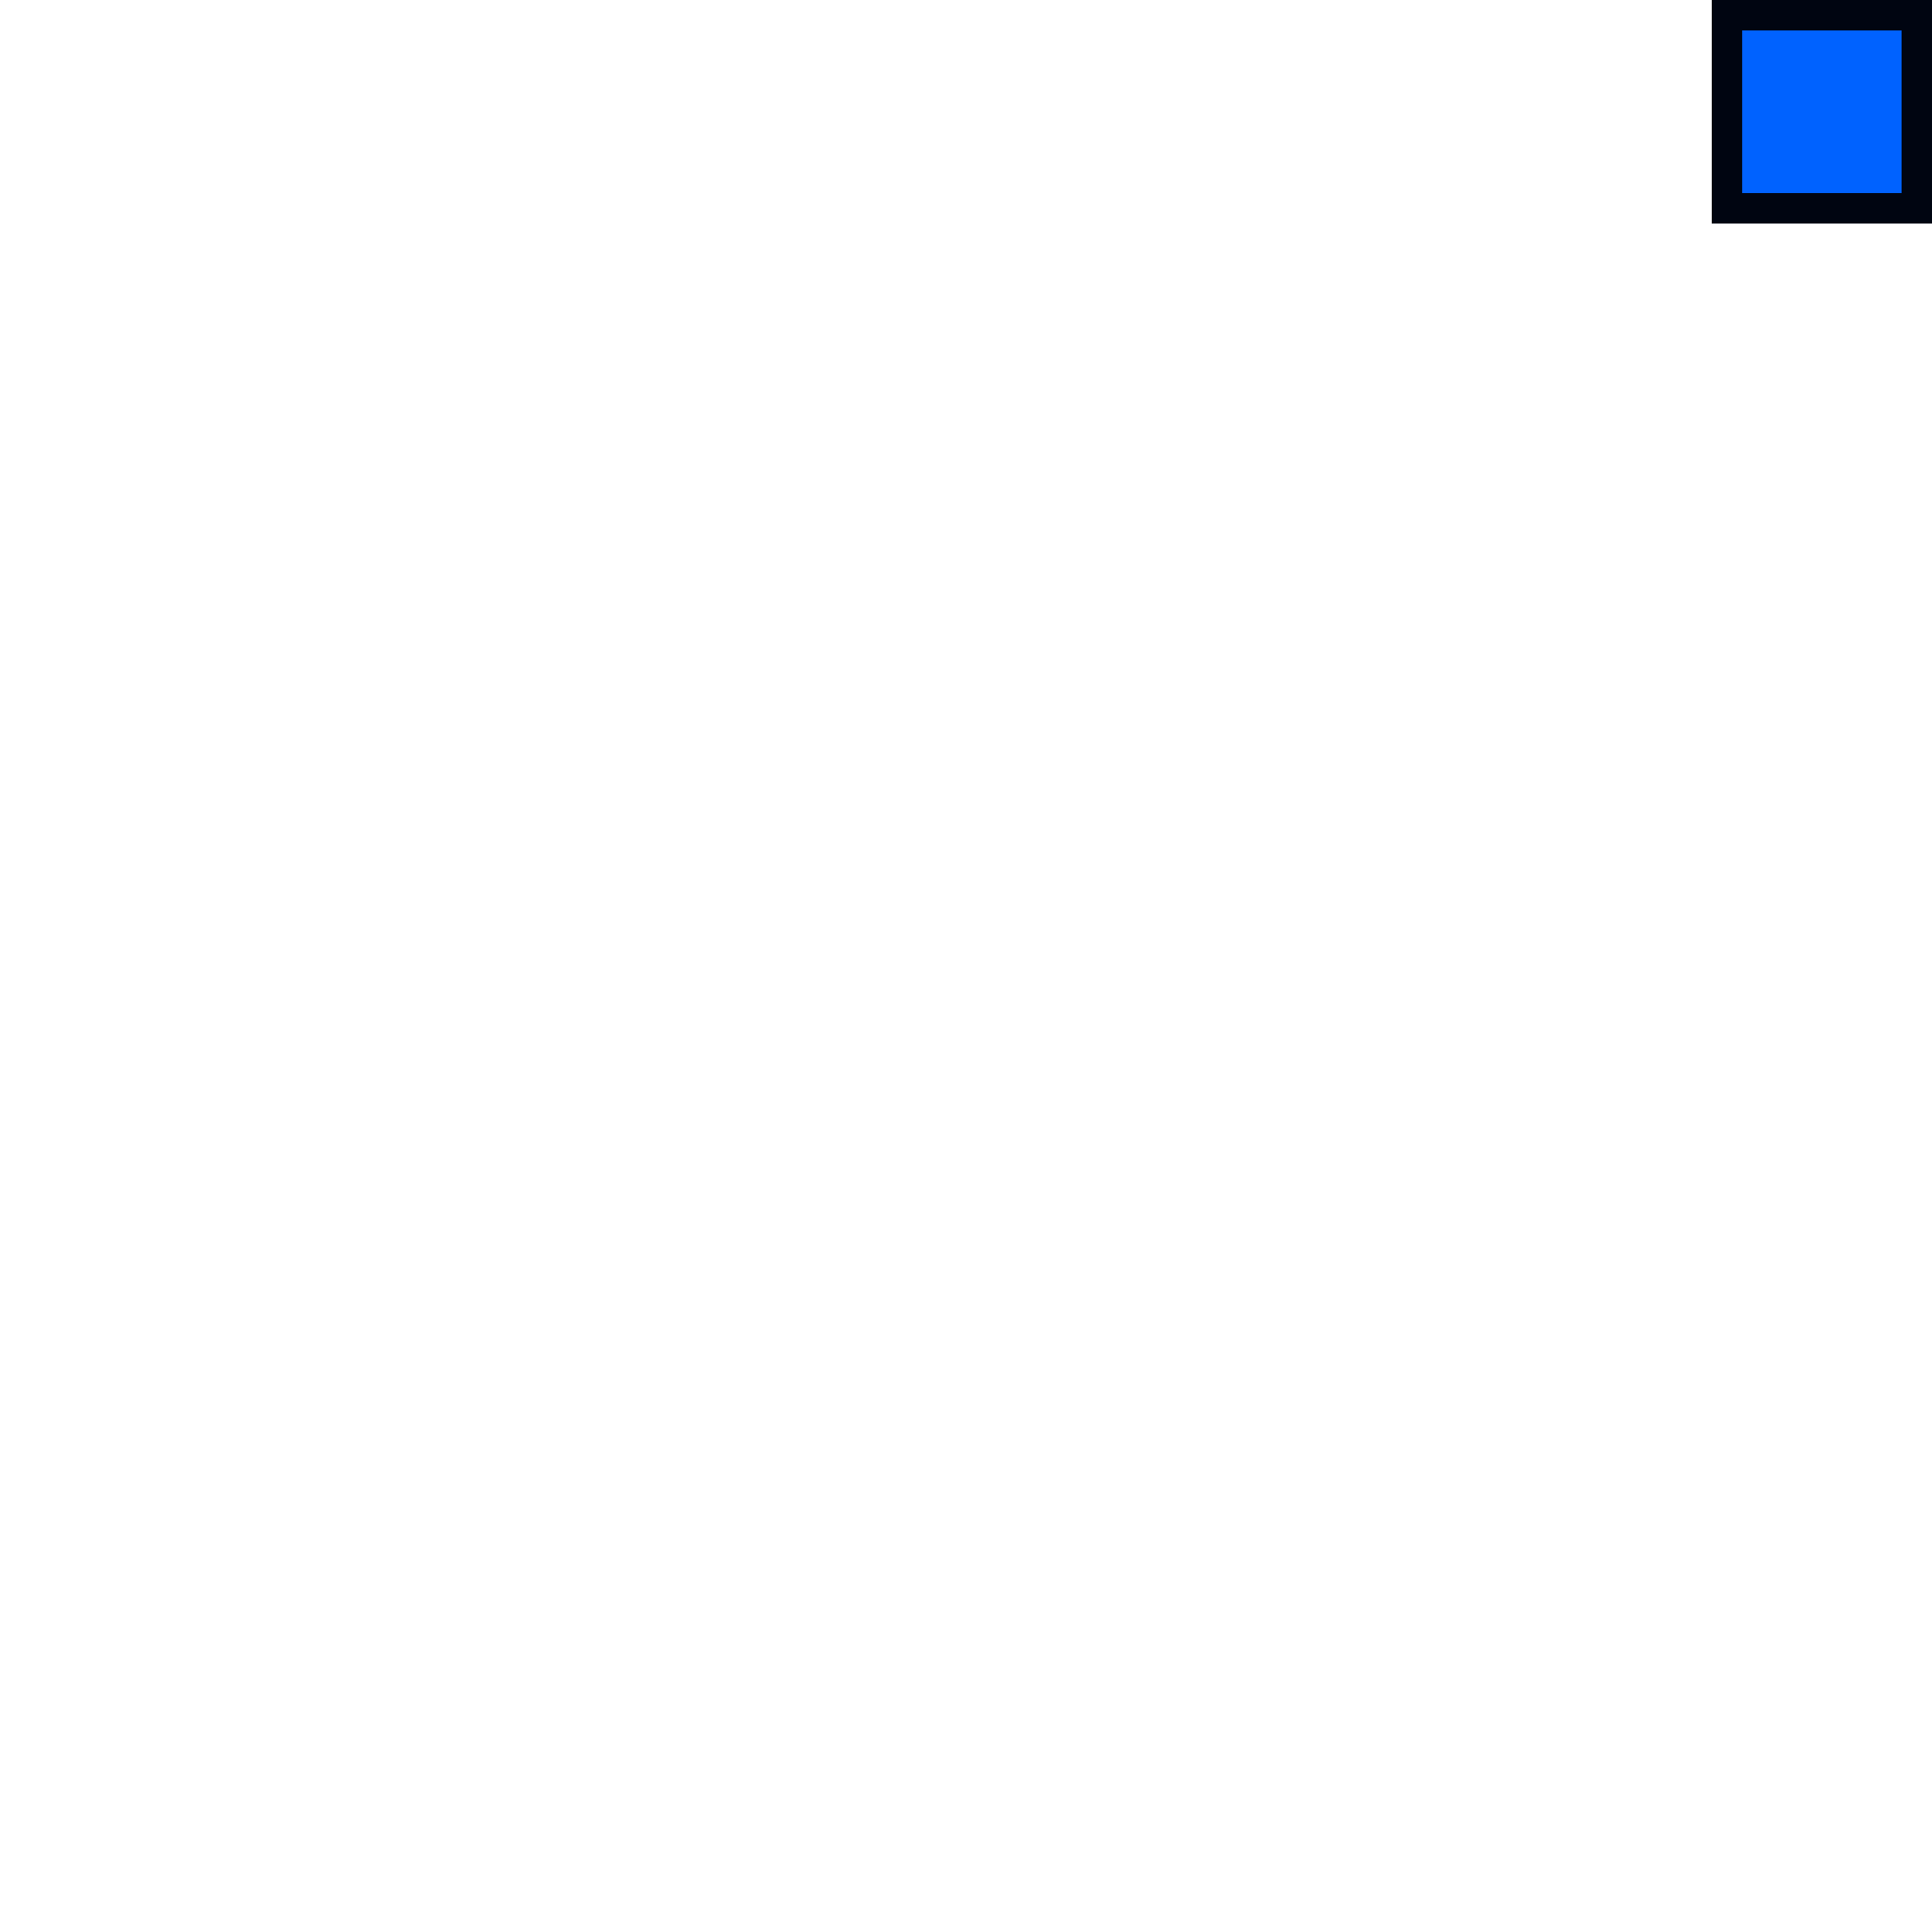
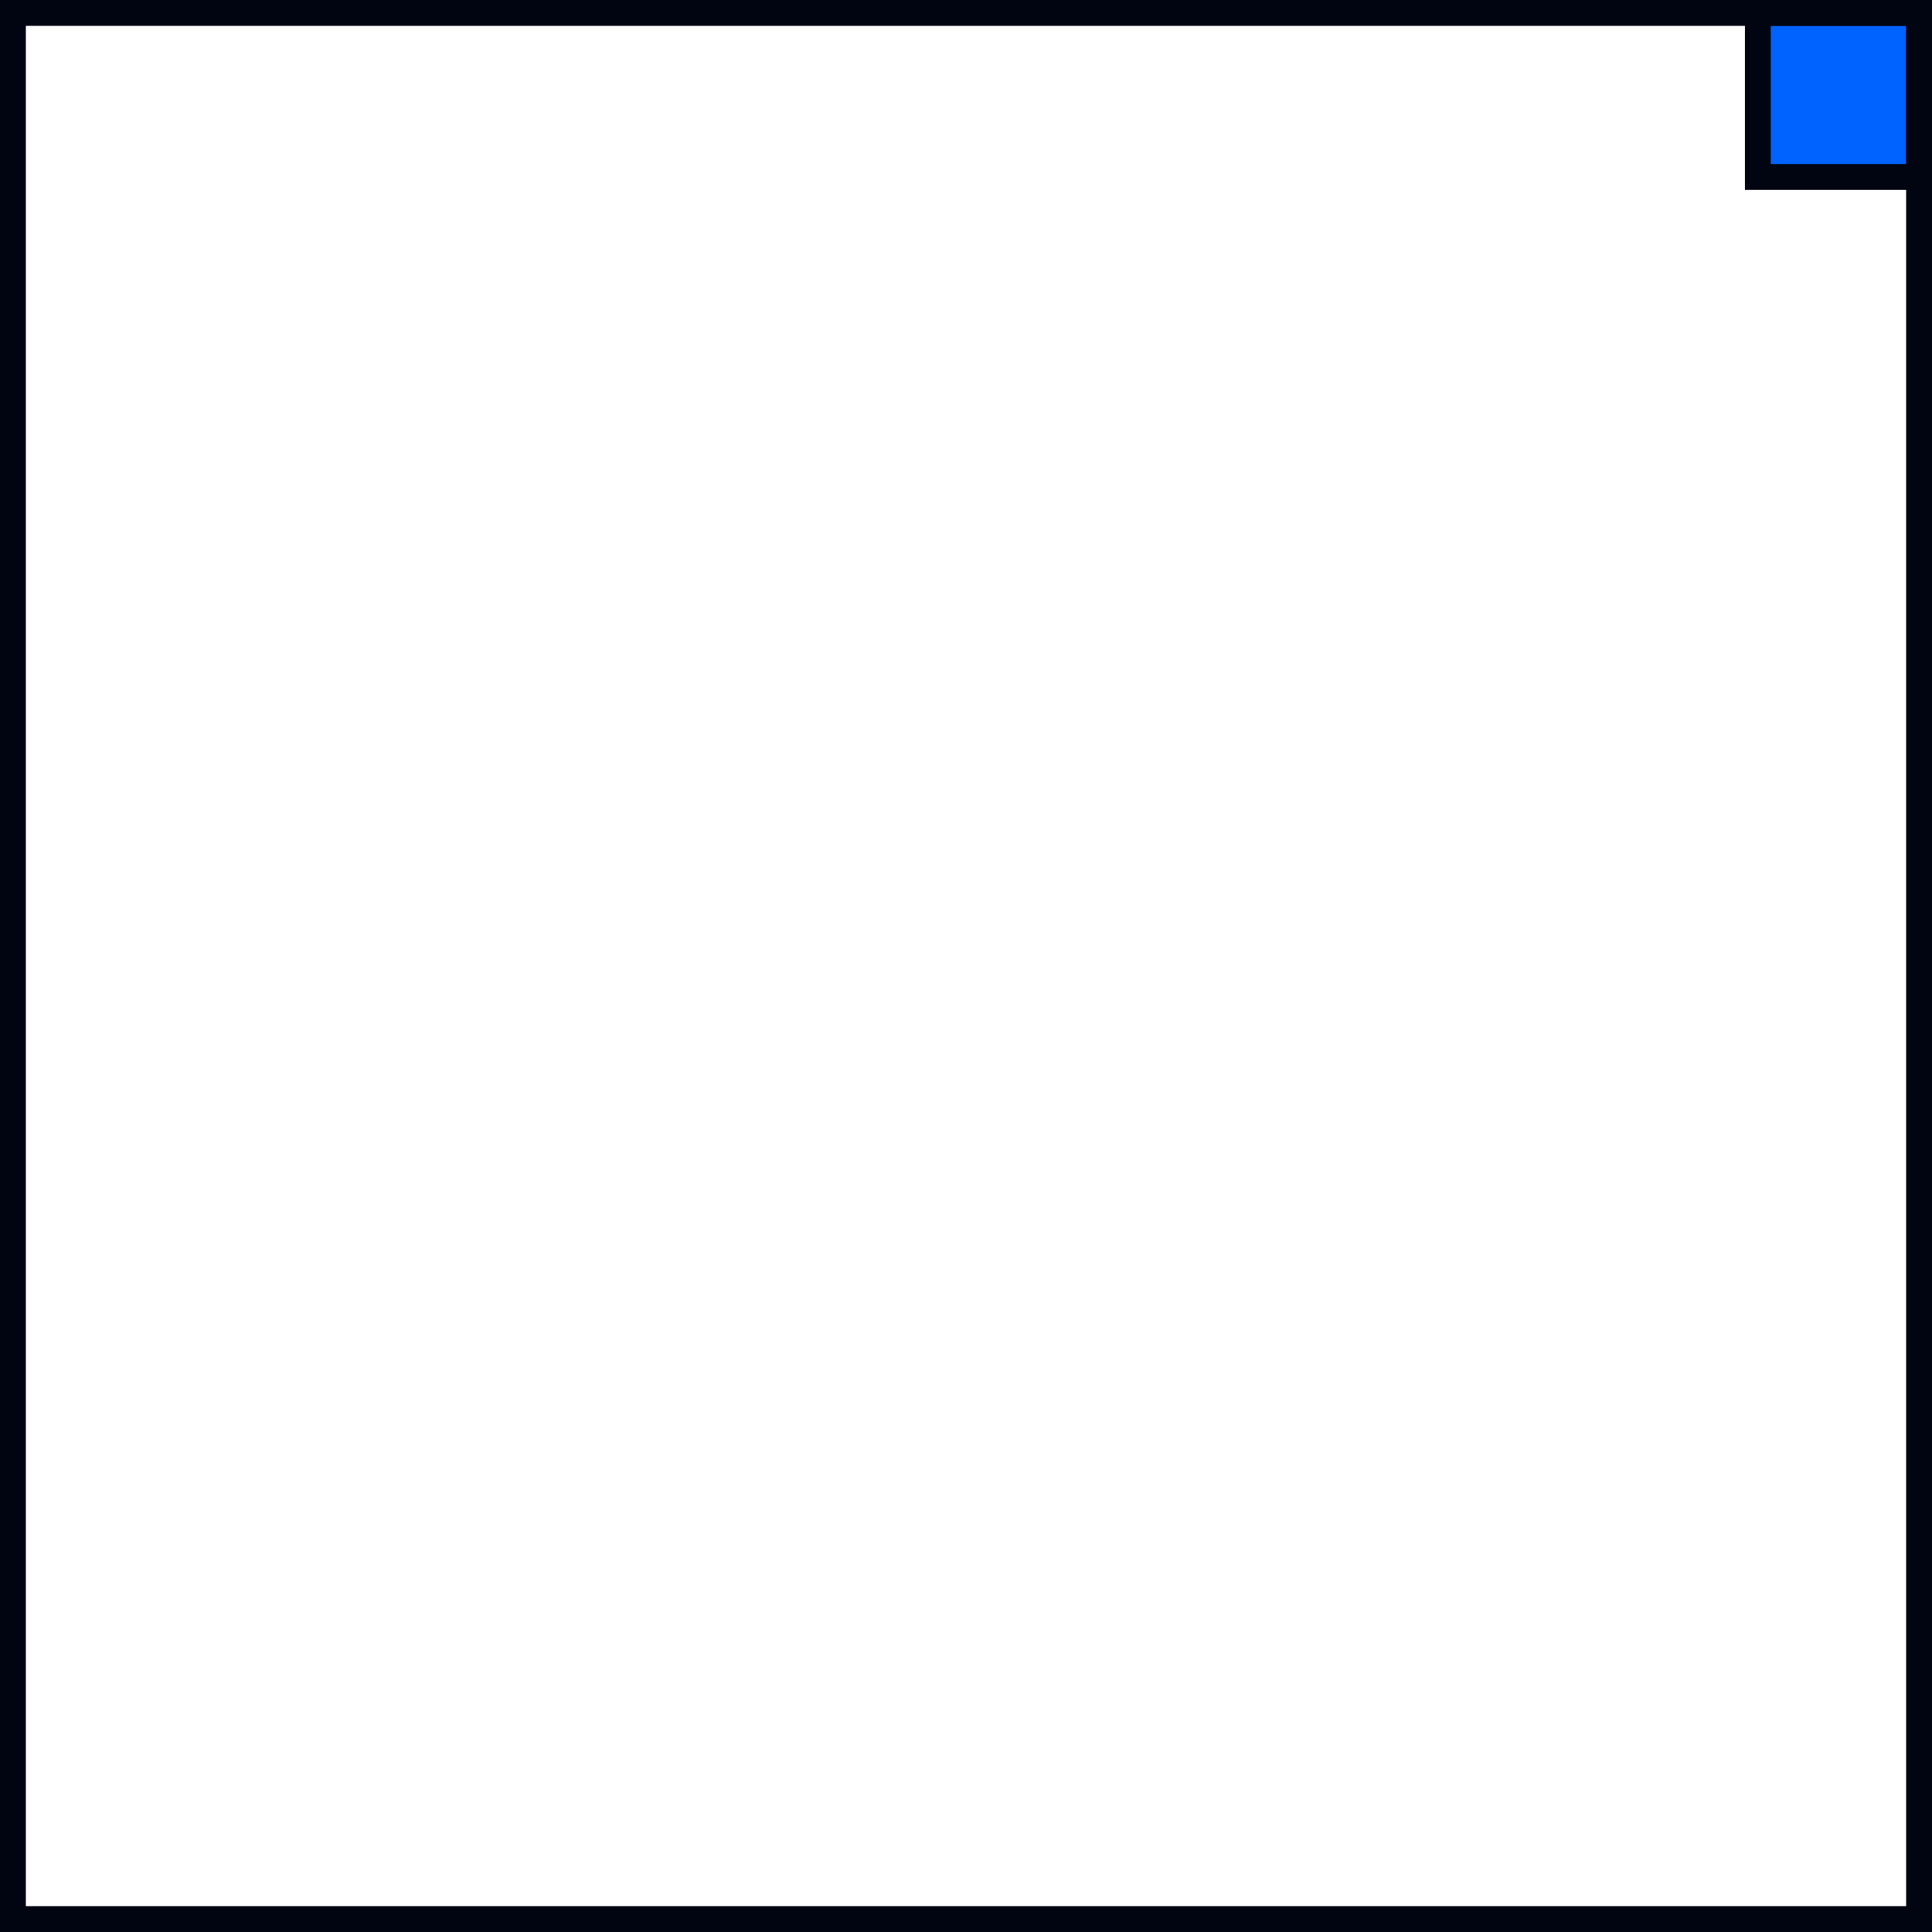
- <svg xmlns="http://www.w3.org/2000/svg" width="720" height="719.91" viewBox="0 0 720 719.91" id="svg2" version="1.1">
+ <svg xmlns="http://www.w3.org/2000/svg" width="847.808" height="847.807" viewBox="0 0 847.808 847.807" id="svg2" version="1.1">
  <defs id="defs4" />
-   <g id="layer1" transform="translate(301.6347,-434.1238)">
+   <g id="layer1" transform="translate(301.6354,-306.2267)">
    <g id="g4158" transform="matrix(2,0,0,2,-1800,-1416.362)">
      <g id="g4546" transform="matrix(1.79048,0,0,1.112238,987.1999,-333.313)" style="fill:#b3b3b3" />
-       <g id="g821" transform="matrix(0.9846976,0,0,0.9845746,11.46427,19.82472)">
-         <rect transform="rotate(90)" style="opacity:1;fill:none;fill-opacity:1;stroke:none;stroke-width:5.76;stroke-linecap:round;stroke-linejoin:miter;stroke-miterlimit:4;stroke-dasharray:none;stroke-opacity:1" id="rect4183-8-5-9-3-6-3-7-5-6-1-7-1-1-5-3-9-7" width="359.834" height="359.834" x="922.484" y="-1111.897" ry="0" />
-         <rect transform="rotate(90)" style="opacity:1;fill:#0062ff;fill-opacity:1;stroke:#000511;stroke-width:5.76;stroke-linecap:round;stroke-linejoin:miter;stroke-miterlimit:4;stroke-dasharray:none;stroke-opacity:1" id="rect4183-8-5-9-3-6-3-7-5-6-1-7-1-1-5-3-9-7-8" width="36.557" height="35.931" x="922.484" y="-1111.897" ry="0" />
-       </g>
+       <rect transform="rotate(90)" style="fill:#0062ff;fill-opacity:1;stroke:#000511;stroke-width:5.671;stroke-linecap:round;stroke-linejoin:miter;stroke-miterlimit:4;stroke-dasharray:none;stroke-opacity:1" id="rect4183-8-5-9-3-6-3-7-5-6-1-7-1-1-5-3-9-7-8" width="35.993" height="35.381" x="864.13" y="-1170.25" ry="0" />
+       <rect ry="0" y="-1170.25" x="864.13" height="418.232" width="418.232" id="rect4183-8-5-9-3-6-3-7-5-6-1-7-1-1-5-3-9-7" style="fill:none;fill-opacity:1;stroke:#000511;stroke-width:5.672;stroke-linecap:round;stroke-linejoin:miter;stroke-miterlimit:4;stroke-dasharray:none;stroke-opacity:1" transform="rotate(90)" />
    </g>
  </g>
</svg>
